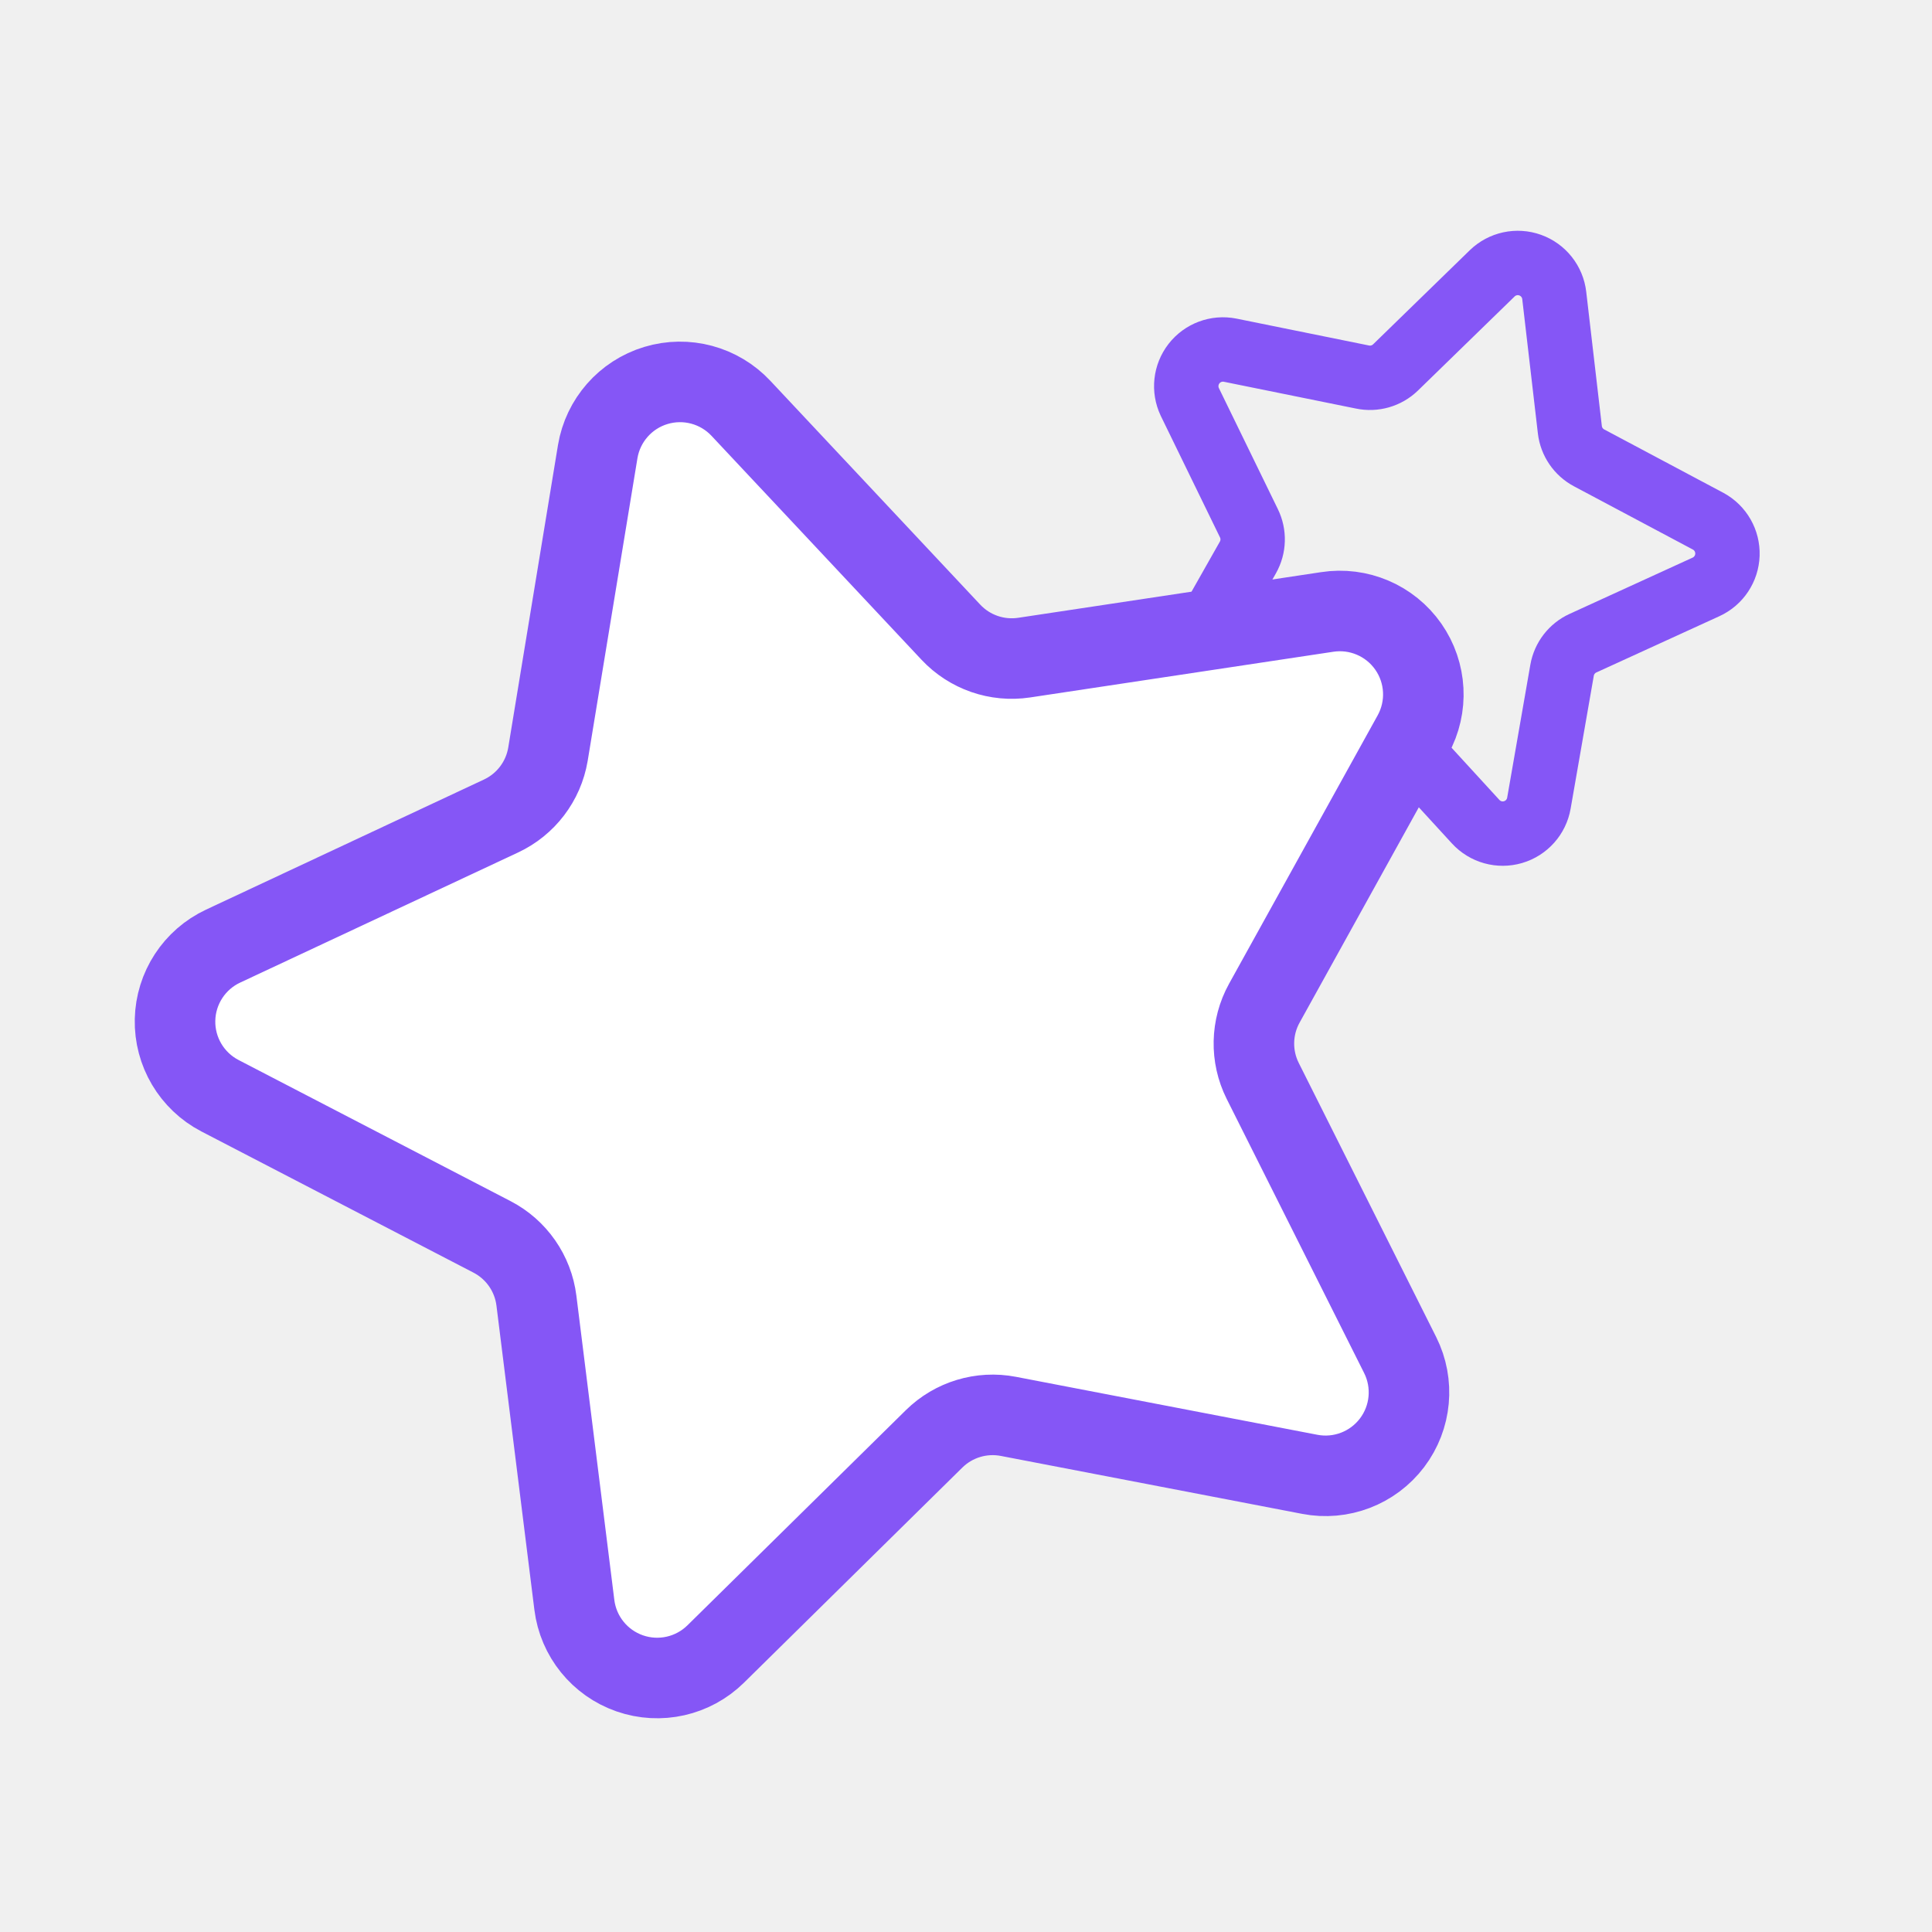
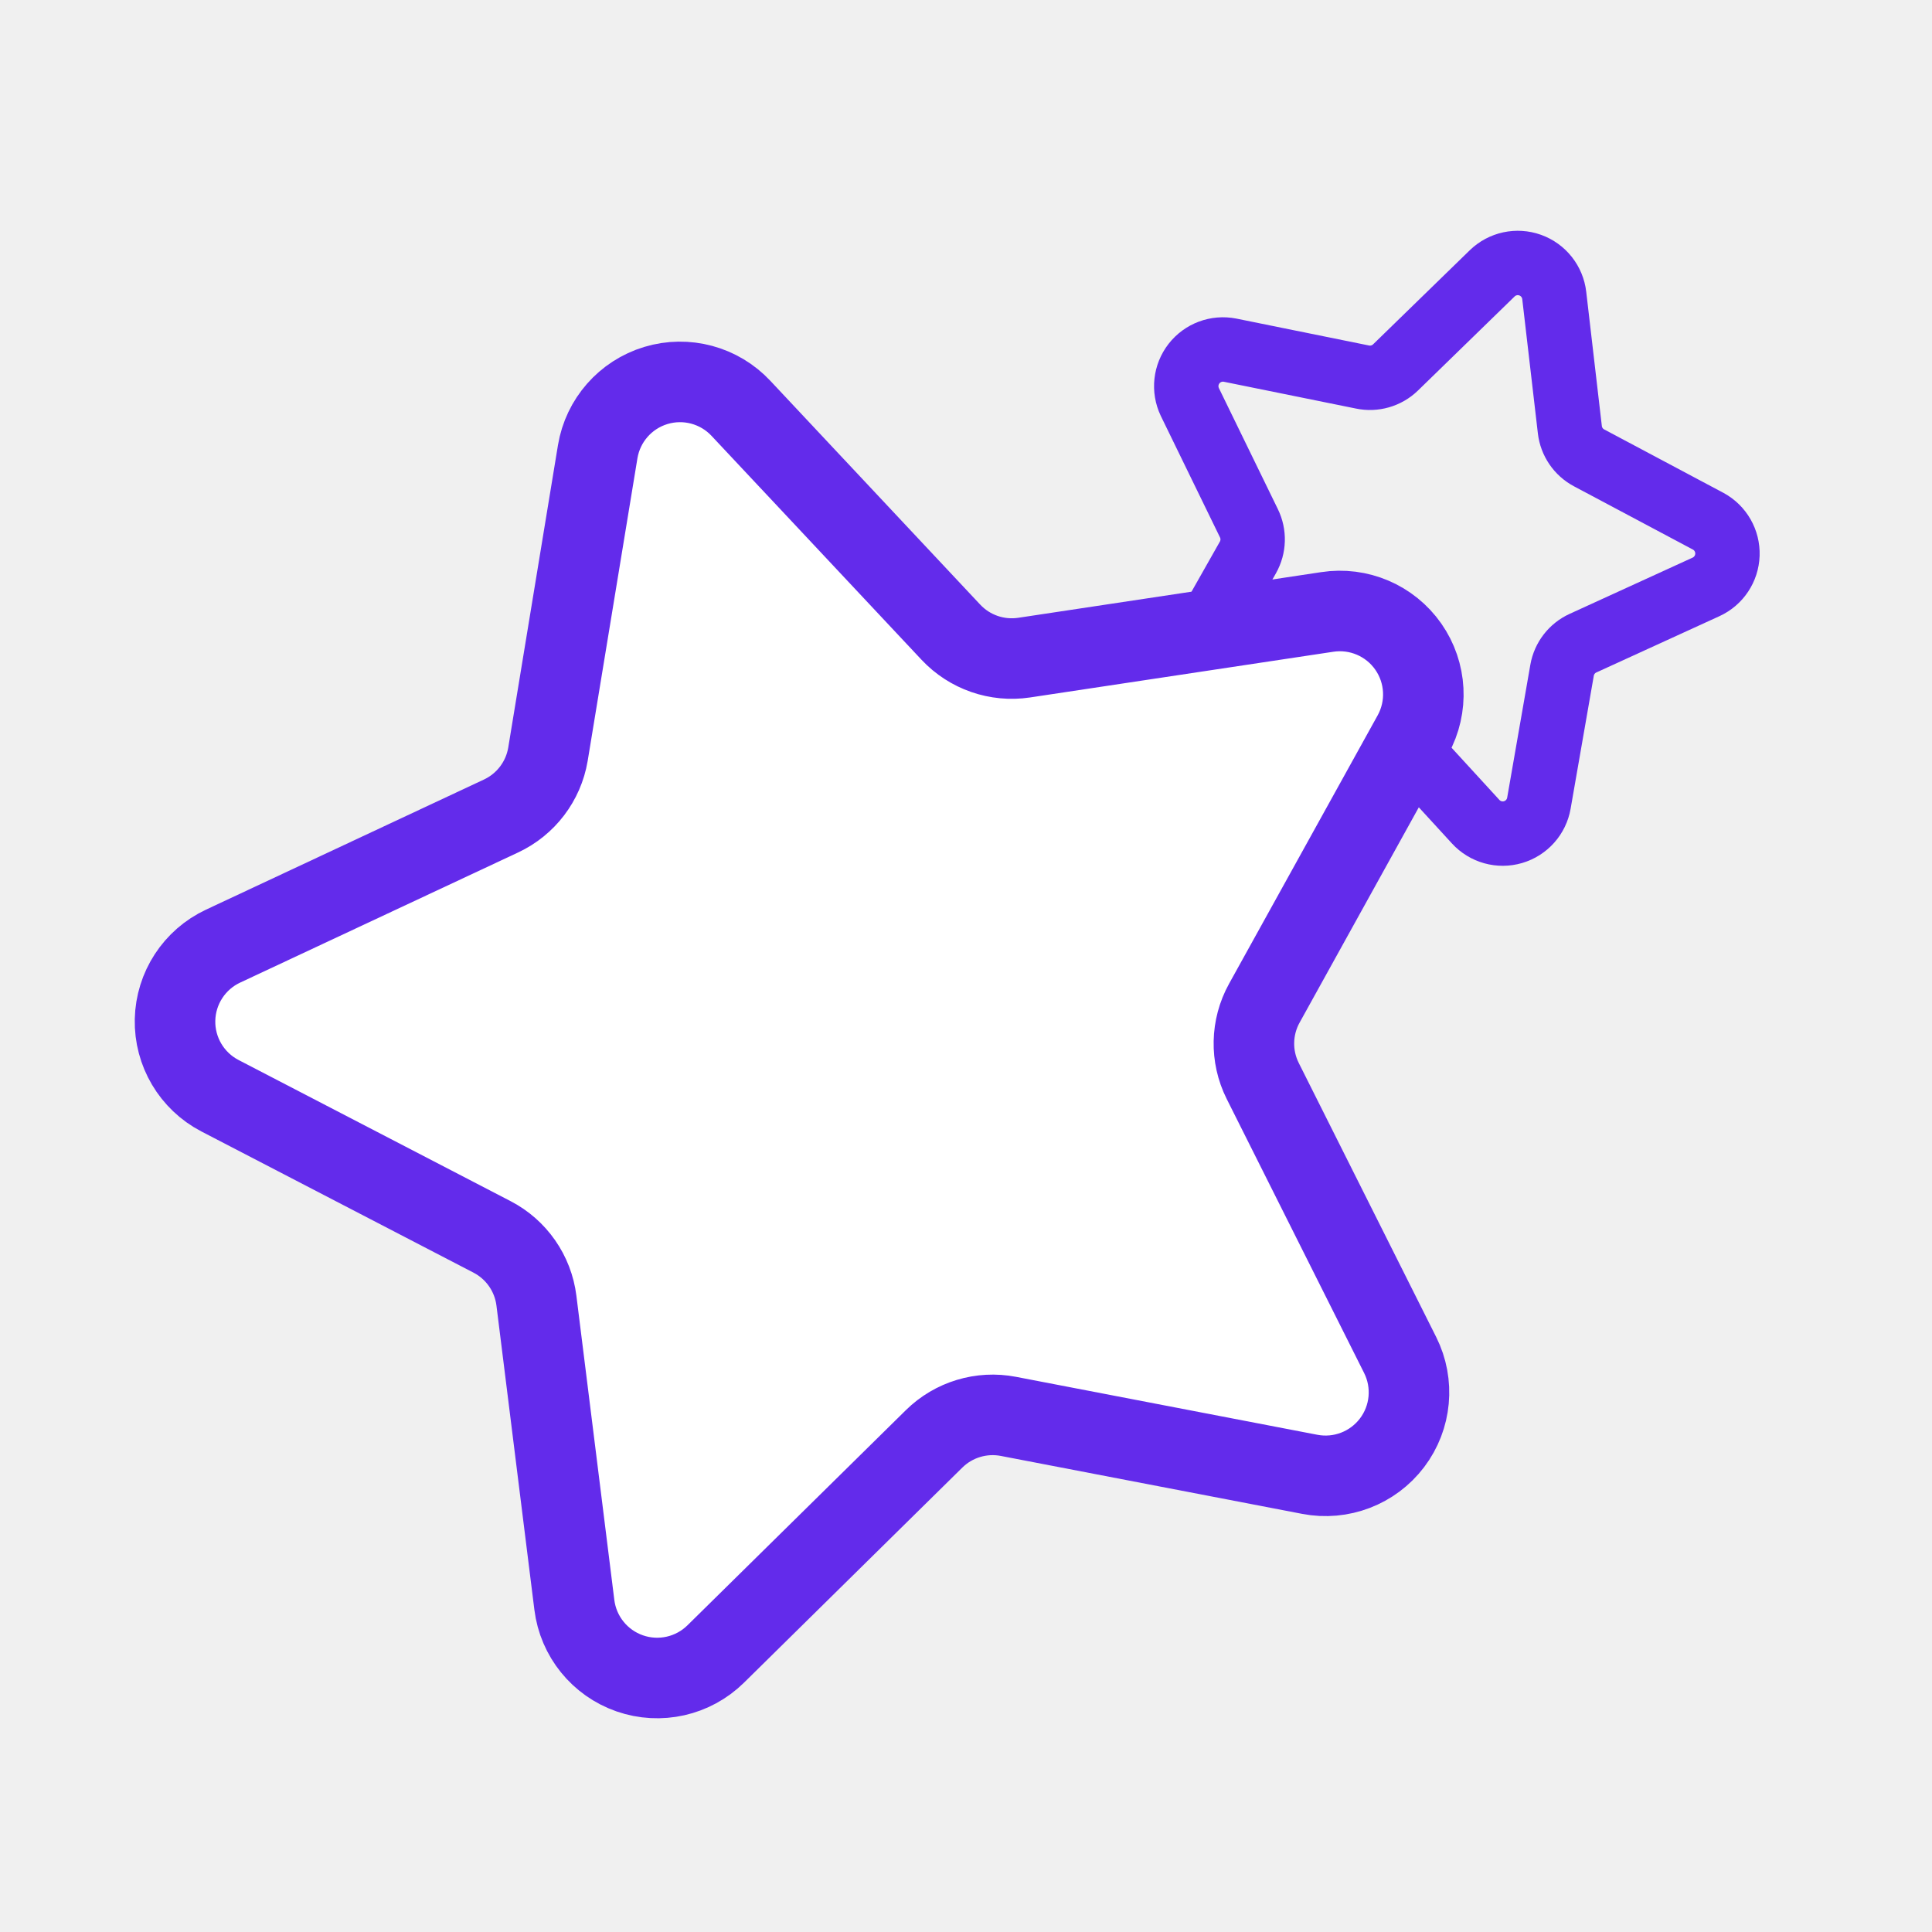
<svg xmlns="http://www.w3.org/2000/svg" id="prefix__ic_star_m_p" width="24" height="24" viewBox="0 0 24 24">
-   <g id="prefix__사각형_477" data-name="사각형 477" style="opacity:0;stroke:#8556f6;fill:none">
+   <g id="prefix__사각형_477" data-name="사각형 477" style="opacity:0;stroke:#632beb;fill:none">
    <path d="M0 0H24V24H0z" style="stroke:none" />
    <path d="M0.5 0.5H23.5V23.5H0.5z" style="fill:none" />
  </g>
  <g id="prefix__별" transform="translate(1.406 2.926)">
    <g id="prefix__그룹_9728" data-name="그룹 9728" transform="rotate(5.13 6.924 150.601)">
-       <path id="prefix__패스_4110" d="M4.458.364L4.8 2.006a.456.456 0 0 0 .27.328l1.545.652a.456.456 0 0 1 .045.814l-1.46.833a.456.456 0 0 0-.229.358l-.139 1.67a.456.456 0 0 1-.762.3l-1.239-1.13a.456.456 0 0 0-.411-.107L.787 6.1a.456.456 0 0 1-.519-.632l.691-1.524a.456.456 0 0 0-.026-.424L.067 2.085A.456.456 0 0 1 .508 1.4l1.666.185a.456.456 0 0 0 .4-.155L3.666.158a.456.456 0 0 1 .792.206z" data-name="패스 4110" style="stroke-linejoin:round;stroke-linecap:round;stroke-width:.8px;stroke:#8556f6;fill:none" />
+       <path id="prefix__패스_4110" d="M4.458.364L4.8 2.006a.456.456 0 0 0 .27.328l1.545.652a.456.456 0 0 1 .045.814l-1.46.833a.456.456 0 0 0-.229.358l-.139 1.67a.456.456 0 0 1-.762.3l-1.239-1.13a.456.456 0 0 0-.411-.107L.787 6.1a.456.456 0 0 1-.519-.632l.691-1.524a.456.456 0 0 0-.026-.424L.067 2.085A.456.456 0 0 1 .508 1.4l1.666.185a.456.456 0 0 0 .4-.155L3.666.158a.456.456 0 0 1 .792.206z" data-name="패스 4110" style="stroke-linejoin:round;stroke-linecap:round;stroke-width:.8px;stroke:#632beb;fill:none" />
    </g>
-     <path id="prefix__패스_4113" d="M7.794.412l2.3 3.037a1.036 1.036 0 0 0 .872.41l3.8-.169a1.036 1.036 0 0 1 .9 1.628l-2.185 3.121a1.036 1.036 0 0 0-.121.957l1.34 3.564a1.036 1.036 0 0 1-1.272 1.355l-3.645-1.108a1.036 1.036 0 0 0-.947.181L5.859 15.76a1.036 1.036 0 0 1-1.681-.791l-.072-3.806a1.036 1.036 0 0 0-.465-.845L.465 8.22A1.036 1.036 0 0 1 .7 6.377l3.6-1.244a1.036 1.036 0 0 0 .66-.7L5.969.76A1.036 1.036 0 0 1 7.794.412z" data-name="패스 4113" transform="matrix(.995 -.105 .105 .995 0 2.555)" style="fill:#fff;stroke-linejoin:round;stroke:#8556f6" />
+     <path id="prefix__패스_4113" d="M7.794.412l2.3 3.037a1.036 1.036 0 0 0 .872.41l3.8-.169a1.036 1.036 0 0 1 .9 1.628l-2.185 3.121a1.036 1.036 0 0 0-.121.957l1.34 3.564a1.036 1.036 0 0 1-1.272 1.355l-3.645-1.108a1.036 1.036 0 0 0-.947.181L5.859 15.76a1.036 1.036 0 0 1-1.681-.791l-.072-3.806a1.036 1.036 0 0 0-.465-.845L.465 8.22A1.036 1.036 0 0 1 .7 6.377l3.6-1.244a1.036 1.036 0 0 0 .66-.7L5.969.76A1.036 1.036 0 0 1 7.794.412z" data-name="패스 4113" transform="matrix(.995 -.105 .105 .995 0 2.555)" style="fill:#fff;stroke-linejoin:round;stroke:#632beb" />
  </g>
</svg>
